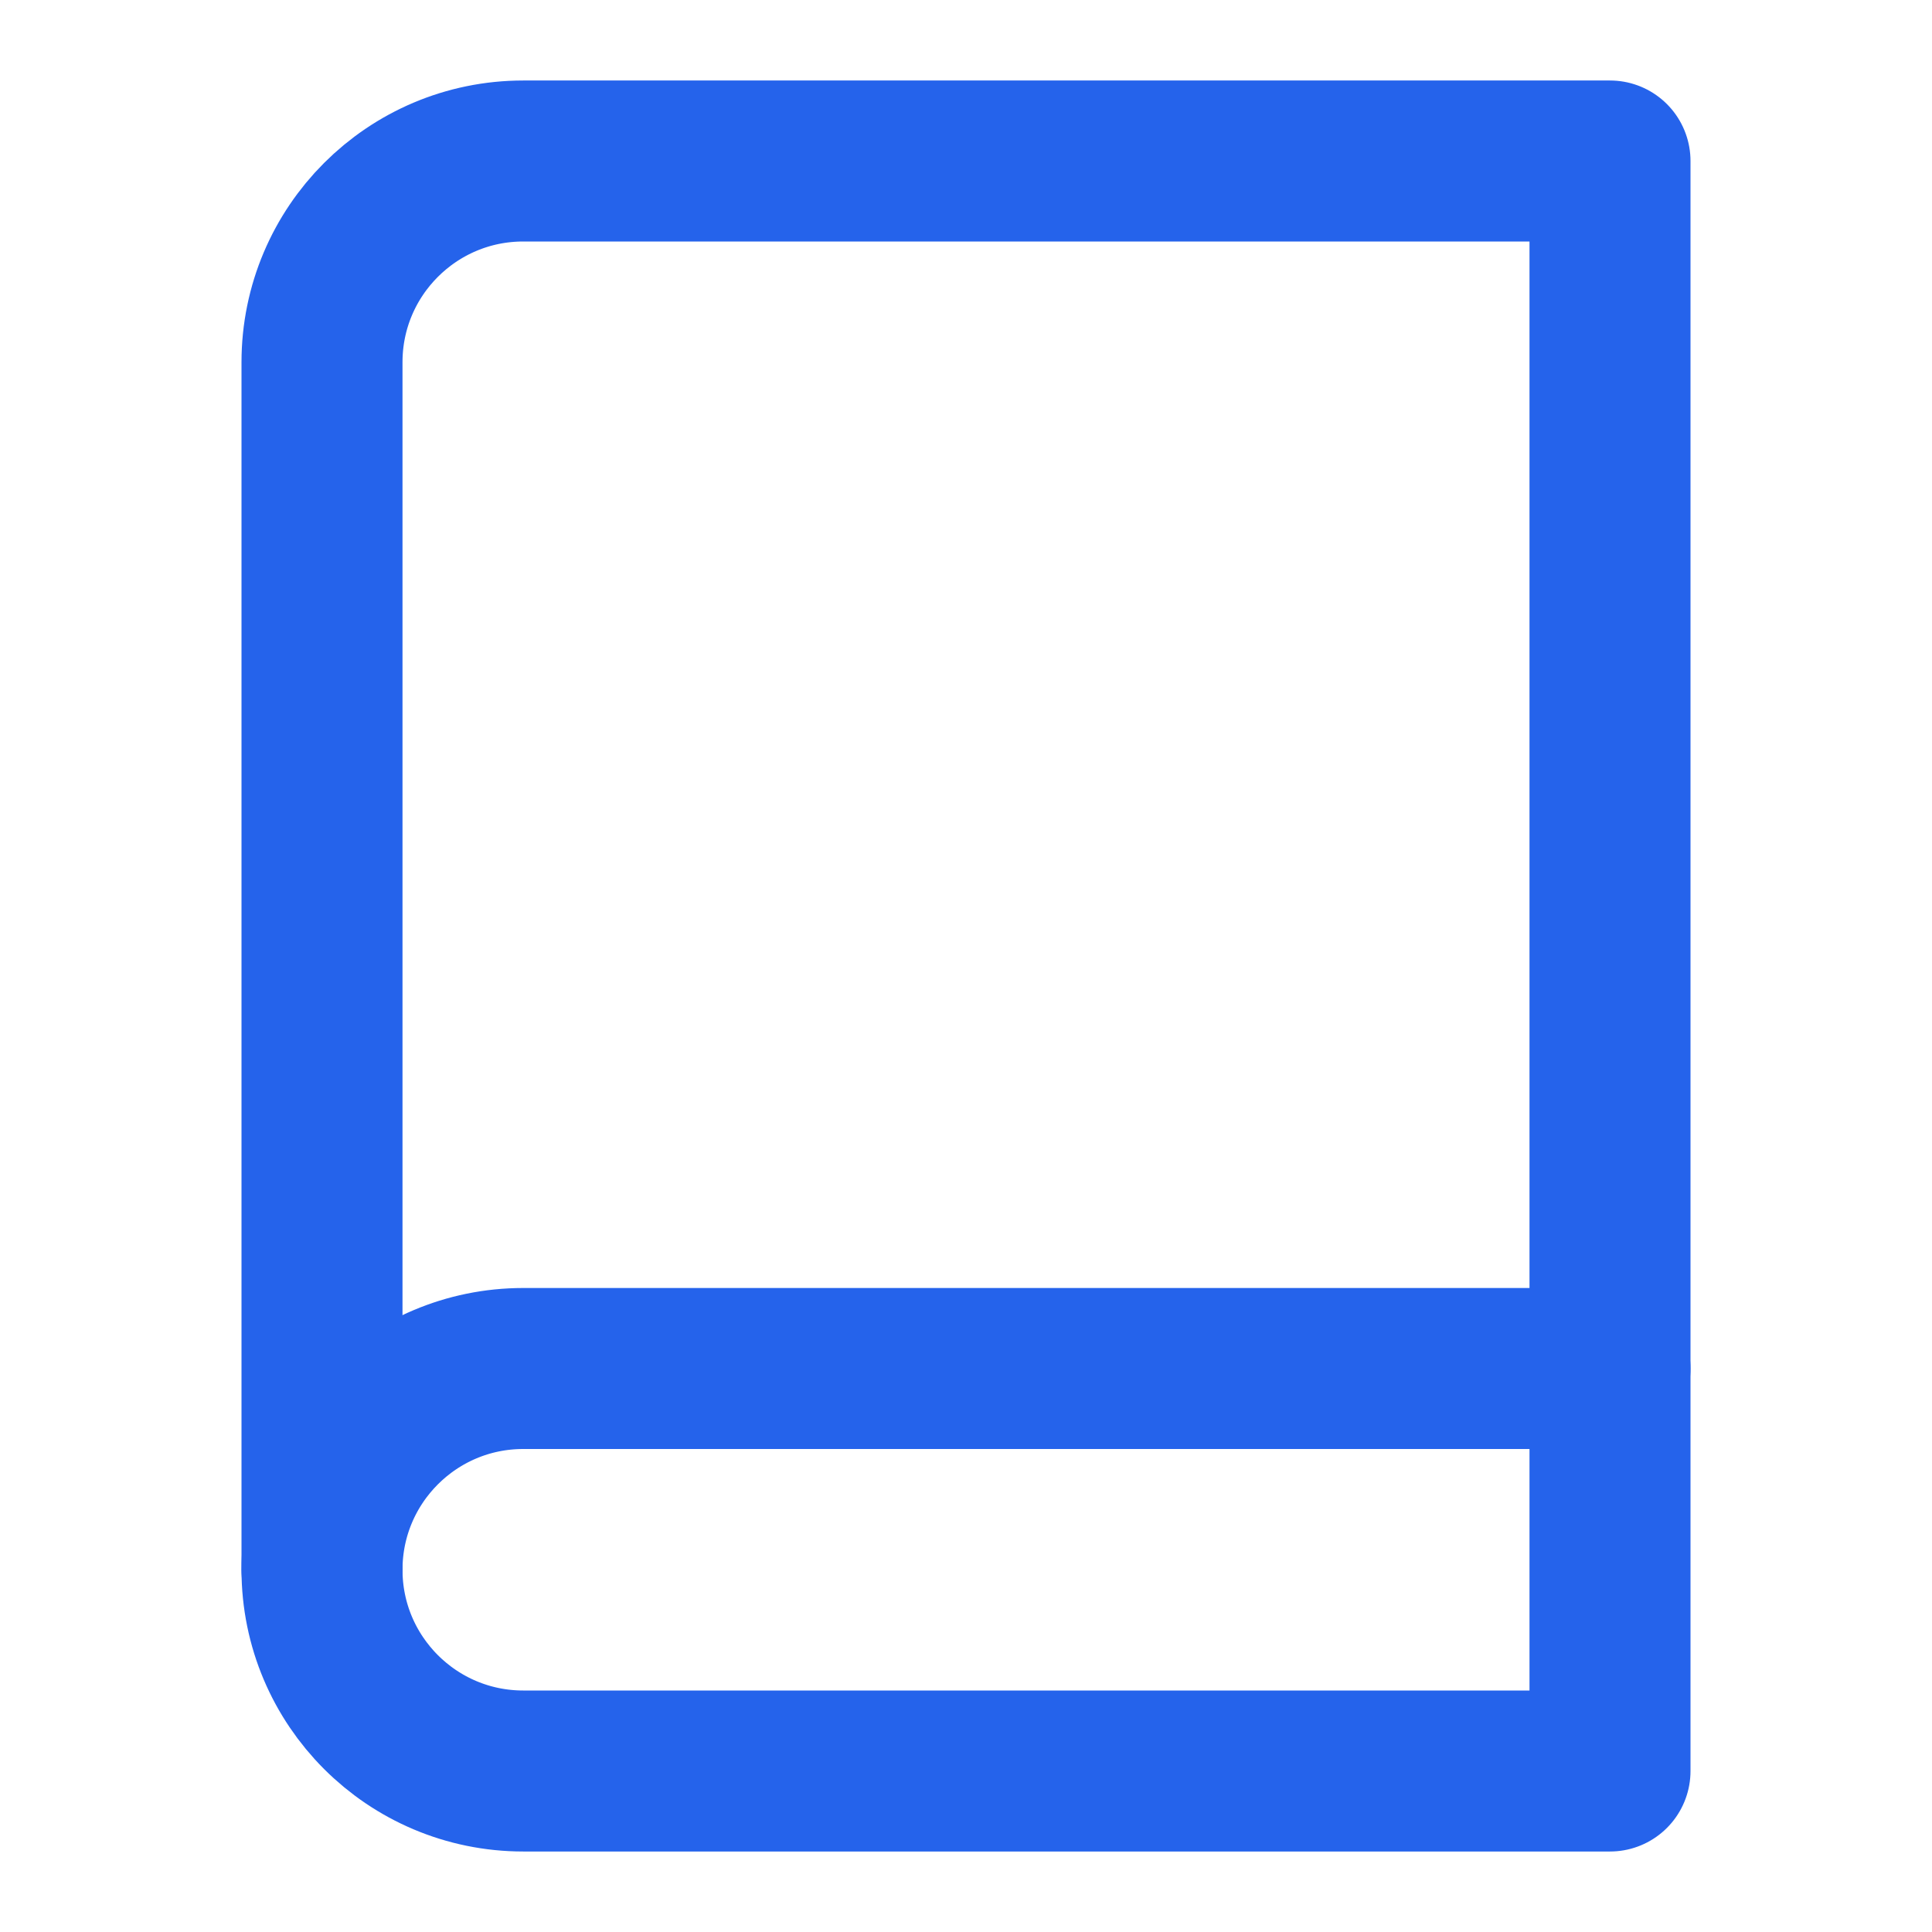
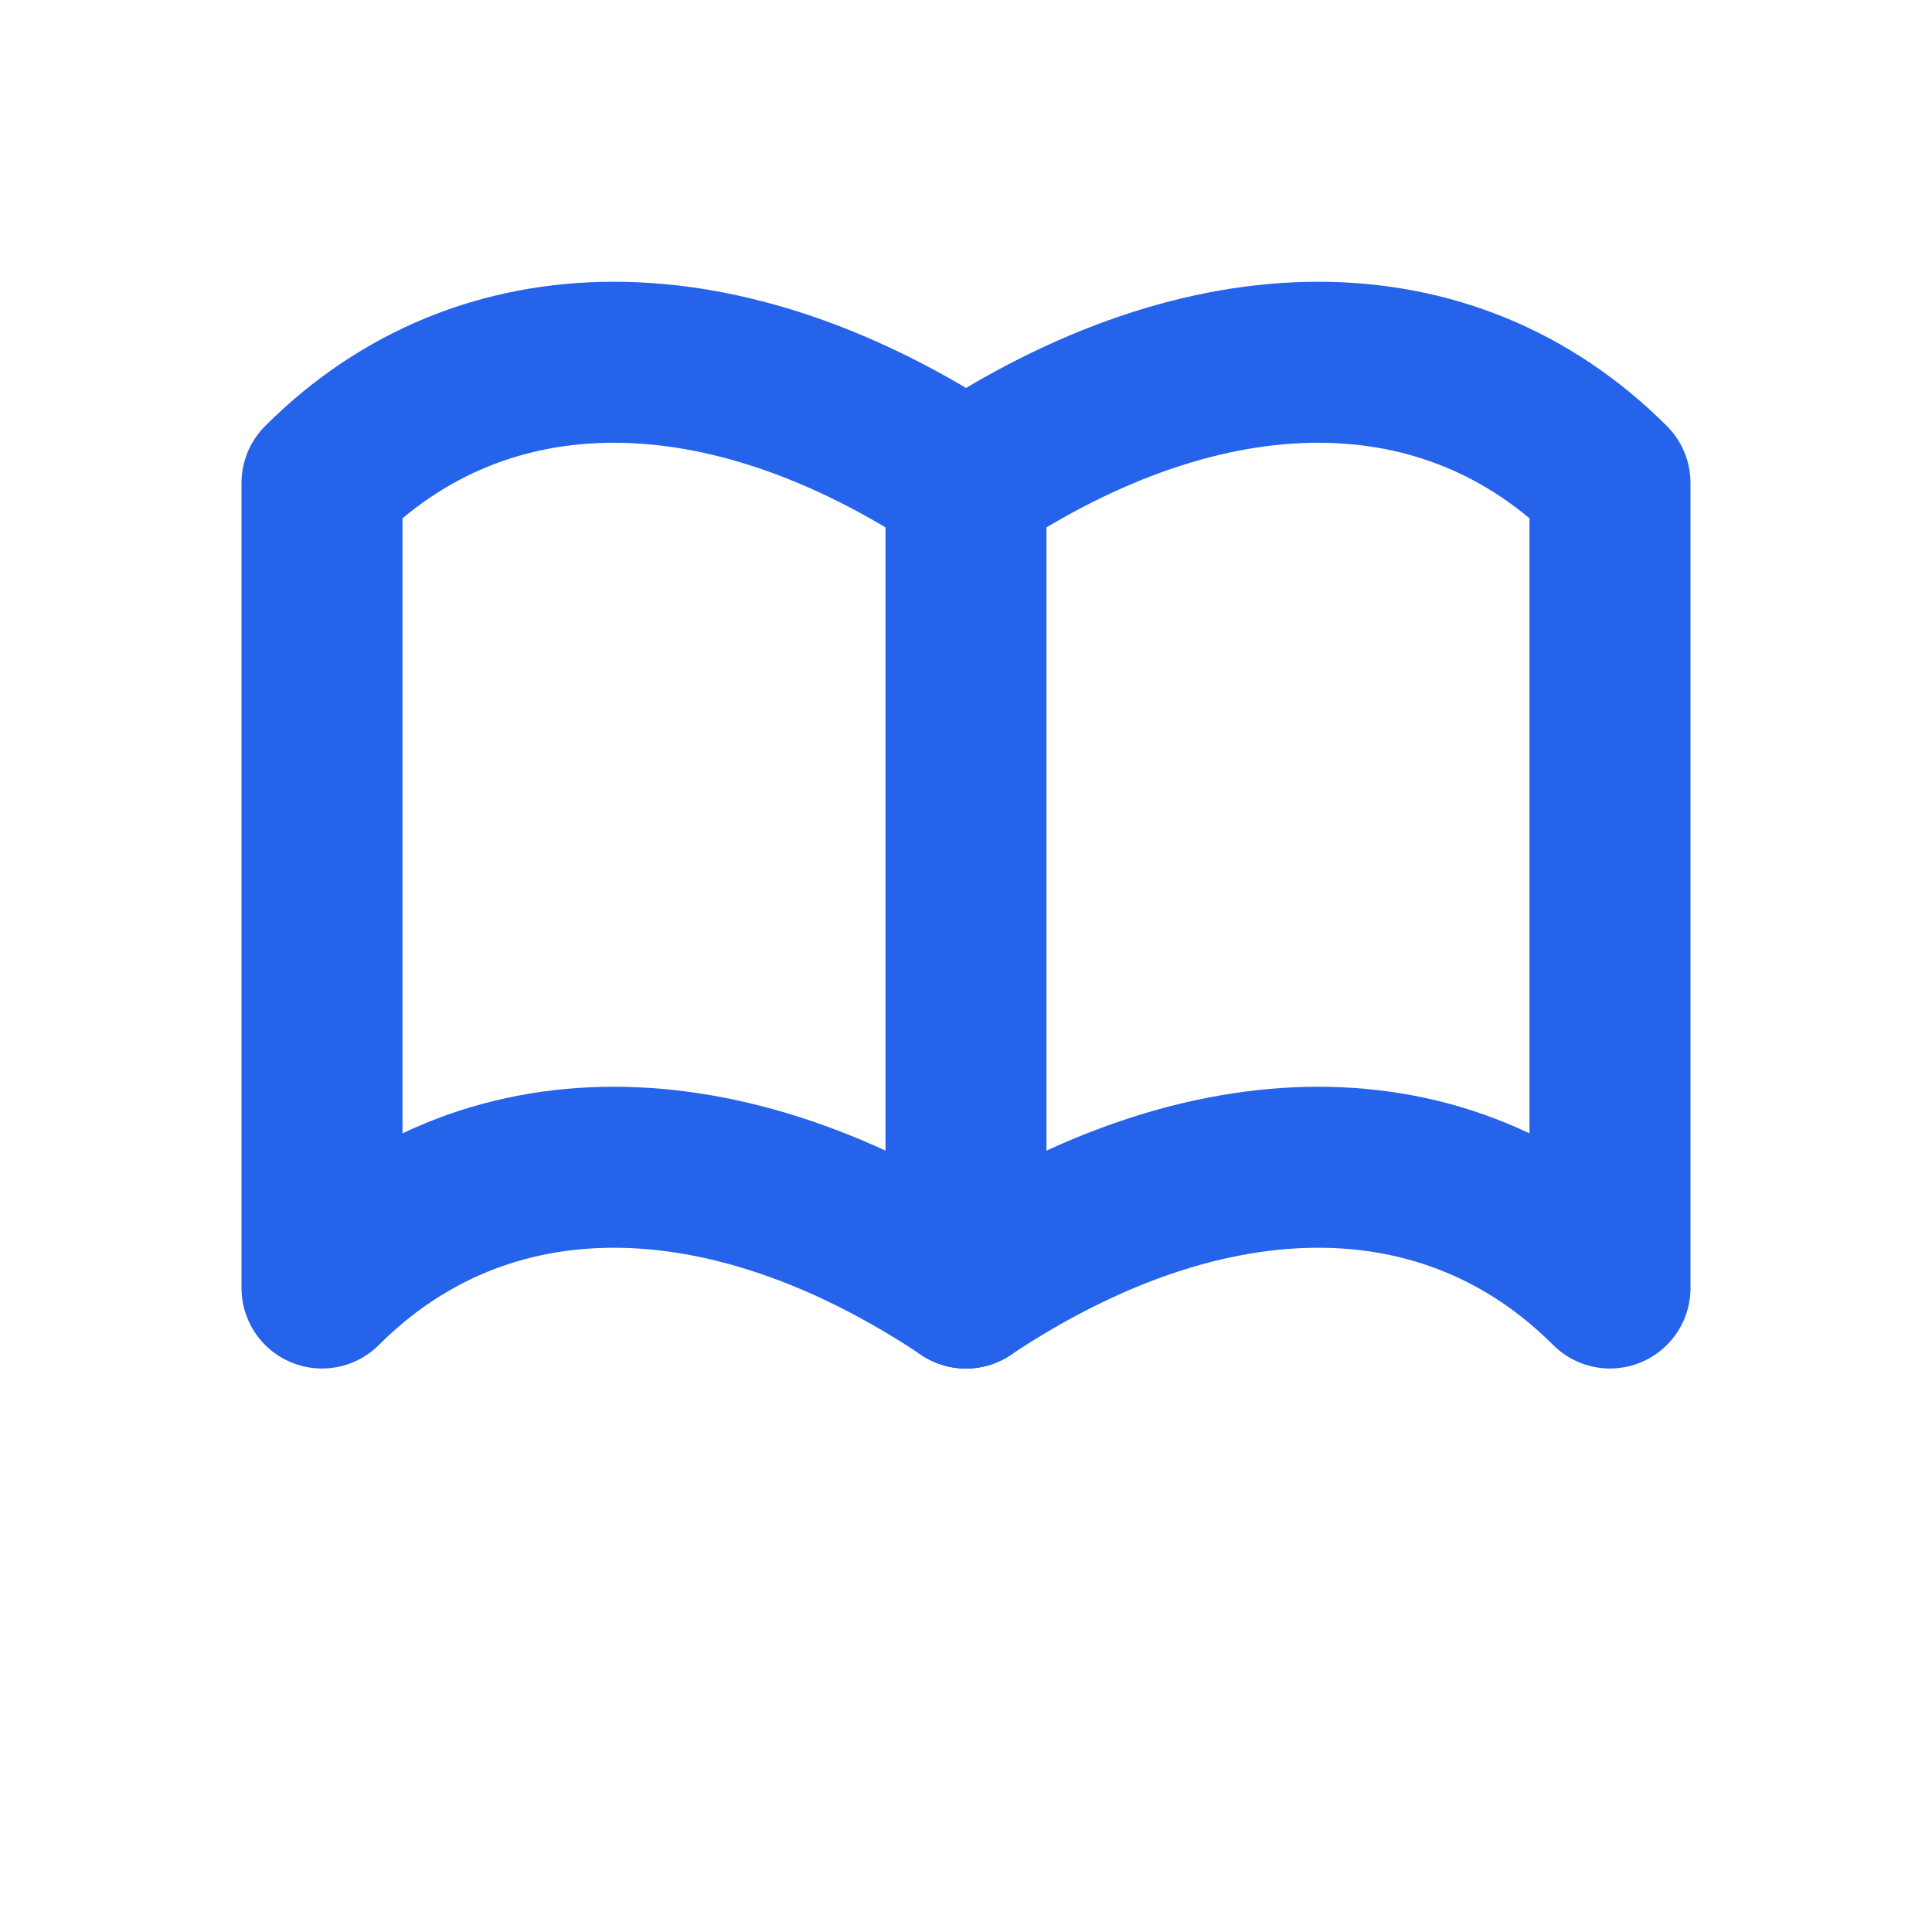
<svg xmlns="http://www.w3.org/2000/svg" viewBox="0 0 24 24" fill="none" stroke="#2563eb" stroke-width="2" stroke-linecap="round" stroke-linejoin="round">
-   <path d="M4 19.5A2.5 2.5 0 0 1 6.5 17H20" />
-   <path d="M6.5 2H20v20H6.5A2.5 2.5 0 0 1 4 19.5v-15A2.5 2.5 0 0 1 6.5 2z" />
+   <path d="M12 6c-3-2-6-2-8 0v10c2-2 5-2 8 0" />
+   <path d="M12 6c3-2 6-2 8 0v10c-2-2-5-2-8 0" />
+   <path d="M12 6v10" />
</svg>
